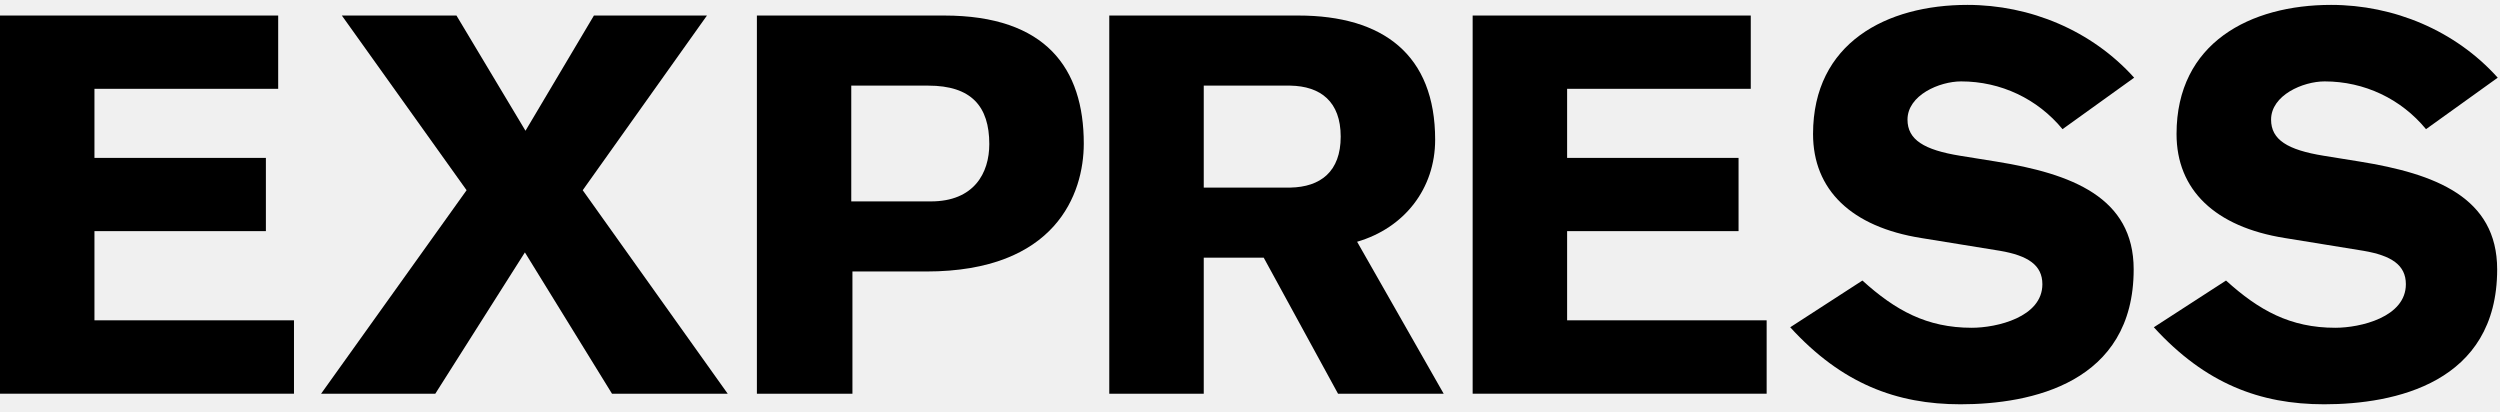
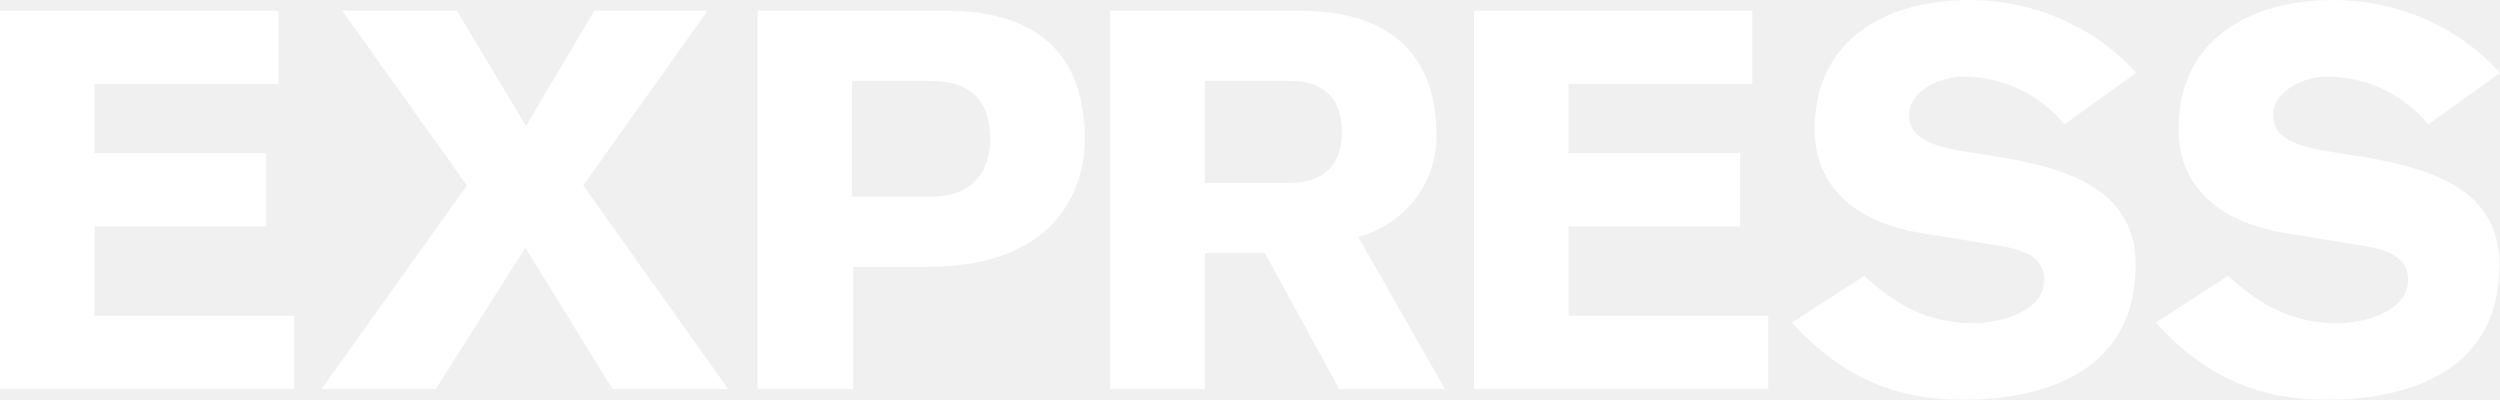
- <svg xmlns="http://www.w3.org/2000/svg" width="164" height="27">
-   <polyline points="0 25.827 0 1.019 18.249 1.019 18.249 5.826 6.196 5.826 6.196 10.358 17.442 10.358 17.442 15.162 6.196 15.162 6.196 21.013 19.285 21.013 19.285 25.827 0 25.827" />
-   <polyline points="30.608 12.478 22.425 1.019 29.944 1.019 34.472 8.578 38.961 1.019 46.376 1.019 38.226 12.478 47.737 25.827 40.147 25.827 34.433 16.557 28.556 25.827 21.064 25.827 30.608 12.478" />
-   <path d="M49.652,25.827 L55.92,25.827 L55.92,17.81 L60.76,17.81 C69.251,17.81 71.096,12.723 71.096,9.416 C71.096,4.5 68.626,1.019 61.941,1.019 L49.652,1.019 L49.652,25.827 L49.652,25.827 Z M55.843,5.617 L60.892,5.617 C63.72,5.617 64.898,6.976 64.898,9.452 C64.898,11.362 63.888,13.212 61.068,13.212 L55.843,13.212 L55.843,5.617 L55.843,5.617 Z" />
-   <path d="M72.768,25.827 L78.966,25.827 L78.966,16.904 L82.9,16.904 L87.774,25.827 L94.705,25.827 L89.026,15.859 C92.127,14.954 94.146,12.374 94.146,9.167 C94.146,3.597 90.737,1.019 85.168,1.019 L72.768,1.019 L72.768,25.827 L72.768,25.827 Z M78.966,5.617 L84.641,5.617 C86.626,5.651 87.95,6.662 87.95,8.962 C87.95,11.259 86.626,12.268 84.641,12.306 L78.966,12.306 L78.966,5.617 L78.966,5.617 Z" />
-   <polyline points="96.606 25.827 96.606 1.019 114.85 1.019 114.85 5.826 102.803 5.826 102.803 10.358 114.049 10.358 114.049 15.162 102.803 15.162 102.803 21.013 115.892 21.013 115.892 25.827 96.606 25.827" />
-   <path d="M122.174,18.403 C124.331,20.355 126.389,21.502 129.348,21.502 C130.983,21.502 133.98,20.808 133.98,18.645 C133.98,17.391 133.034,16.766 131.191,16.451 L126.038,15.615 C121.439,14.884 118.936,12.446 118.936,8.79 C118.936,2.795 123.777,0.321 129.064,0.321 C133.174,0.321 137.213,1.995 140.001,5.096 L135.302,8.473 C133.667,6.489 131.263,5.34 128.651,5.34 C127.224,5.34 125.132,6.245 125.132,7.848 C125.132,9.167 126.215,9.832 128.579,10.217 L130.951,10.598 C135.891,11.396 139.969,12.931 139.969,17.671 C139.969,25.126 133.242,26.521 128.611,26.521 C124.404,26.521 120.814,25.164 117.438,21.469 L122.174,18.403" />
-   <path d="M146.027,18.403 C148.182,20.355 150.237,21.502 153.194,21.502 C154.837,21.502 157.825,20.808 157.825,18.645 C157.825,17.391 156.888,16.766 155.036,16.451 L149.889,15.615 C145.29,14.884 142.781,12.446 142.781,8.79 C142.781,2.795 147.629,0.321 152.921,0.321 C157.024,0.321 161.066,1.995 163.851,5.096 L159.147,8.473 C157.512,6.489 155.109,5.34 152.497,5.34 C151.075,5.34 148.983,6.245 148.983,7.848 C148.983,9.167 150.061,9.832 152.433,10.217 L154.796,10.598 C159.74,11.396 163.814,12.931 163.814,17.671 C163.814,25.126 157.092,26.521 152.465,26.521 C148.25,26.521 144.665,25.164 141.291,21.469 L146.027,18.403" />
+ <svg xmlns="http://www.w3.org/2000/svg" viewBox="0 0.321 163.851 26.2">
+   <g id="Option-1-MVP" stroke="none" stroke-width="1" fill="none" fill-rule="evenodd">
+     <g id="0.1_home" transform="translate(-44, -64)" fill="#fff">
+       <g id="Express_logo" transform="translate(44, 64)">
+         <polyline id="Fill-1" points="0 25.827 0 1.019 18.249 1.019 18.249 5.826 6.196 5.826 6.196 10.358 17.442 10.358 17.442 15.162 6.196 15.162 6.196 21.013 19.285 21.013 19.285 25.827 0 25.827" />
+         <polyline id="Fill-2" points="30.608 12.478 22.425 1.019 29.944 1.019 34.472 8.578 38.961 1.019 46.376 1.019 38.226 12.478 47.737 25.827 40.147 25.827 34.433 16.557 28.556 25.827 21.064 25.827 30.608 12.478" />
+         <path d="M49.652,25.827 L55.92,25.827 L55.92,17.81 L60.76,17.81 C69.251,17.81 71.096,12.723 71.096,9.416 C71.096,4.5 68.626,1.019 61.941,1.019 L49.652,1.019 L49.652,25.827 L49.652,25.827 Z M55.843,5.617 L60.892,5.617 C63.72,5.617 64.898,6.976 64.898,9.452 C64.898,11.362 63.888,13.212 61.068,13.212 L55.843,13.212 L55.843,5.617 L55.843,5.617 Z" id="Fill-3" />
+         <path d="M72.768,25.827 L78.966,25.827 L78.966,16.904 L82.9,16.904 L87.774,25.827 L94.705,25.827 L89.026,15.859 C92.127,14.954 94.146,12.374 94.146,9.167 C94.146,3.597 90.737,1.019 85.168,1.019 L72.768,1.019 L72.768,25.827 L72.768,25.827 Z M78.966,5.617 L84.641,5.617 C86.626,5.651 87.95,6.662 87.95,8.962 C87.95,11.259 86.626,12.268 84.641,12.306 L78.966,12.306 L78.966,5.617 L78.966,5.617 Z" id="Fill-4" />
+         <polyline id="Fill-5" points="96.606 25.827 96.606 1.019 114.85 1.019 114.85 5.826 102.803 5.826 102.803 10.358 114.049 10.358 114.049 15.162 102.803 15.162 102.803 21.013 115.892 21.013 115.892 25.827 96.606 25.827" />
+         <path d="M122.174,18.403 C124.331,20.355 126.389,21.502 129.348,21.502 C130.983,21.502 133.98,20.808 133.98,18.645 C133.98,17.391 133.034,16.766 131.191,16.451 L126.038,15.615 C121.439,14.884 118.936,12.446 118.936,8.79 C118.936,2.795 123.777,0.321 129.064,0.321 C133.174,0.321 137.213,1.995 140.001,5.096 L135.302,8.473 C133.667,6.489 131.263,5.34 128.651,5.34 C127.224,5.34 125.132,6.245 125.132,7.848 C125.132,9.167 126.215,9.832 128.579,10.217 L130.951,10.598 C135.891,11.396 139.969,12.931 139.969,17.671 C139.969,25.126 133.242,26.521 128.611,26.521 C124.404,26.521 120.814,25.164 117.438,21.469 L122.174,18.403" id="Fill-6" />
+         <path d="M146.027,18.403 C148.182,20.355 150.237,21.502 153.194,21.502 C154.837,21.502 157.825,20.808 157.825,18.645 C157.825,17.391 156.888,16.766 155.036,16.451 L149.889,15.615 C145.29,14.884 142.781,12.446 142.781,8.79 C142.781,2.795 147.629,0.321 152.921,0.321 C157.024,0.321 161.066,1.995 163.851,5.096 L159.147,8.473 C157.512,6.489 155.109,5.34 152.497,5.34 C151.075,5.34 148.983,6.245 148.983,7.848 C148.983,9.167 150.061,9.832 152.433,10.217 L154.796,10.598 C159.74,11.396 163.814,12.931 163.814,17.671 C163.814,25.126 157.092,26.521 152.465,26.521 C148.25,26.521 144.665,25.164 141.291,21.469 L146.027,18.403" id="Fill-7" />
+       </g>
+     </g>
+   </g>
</svg>
